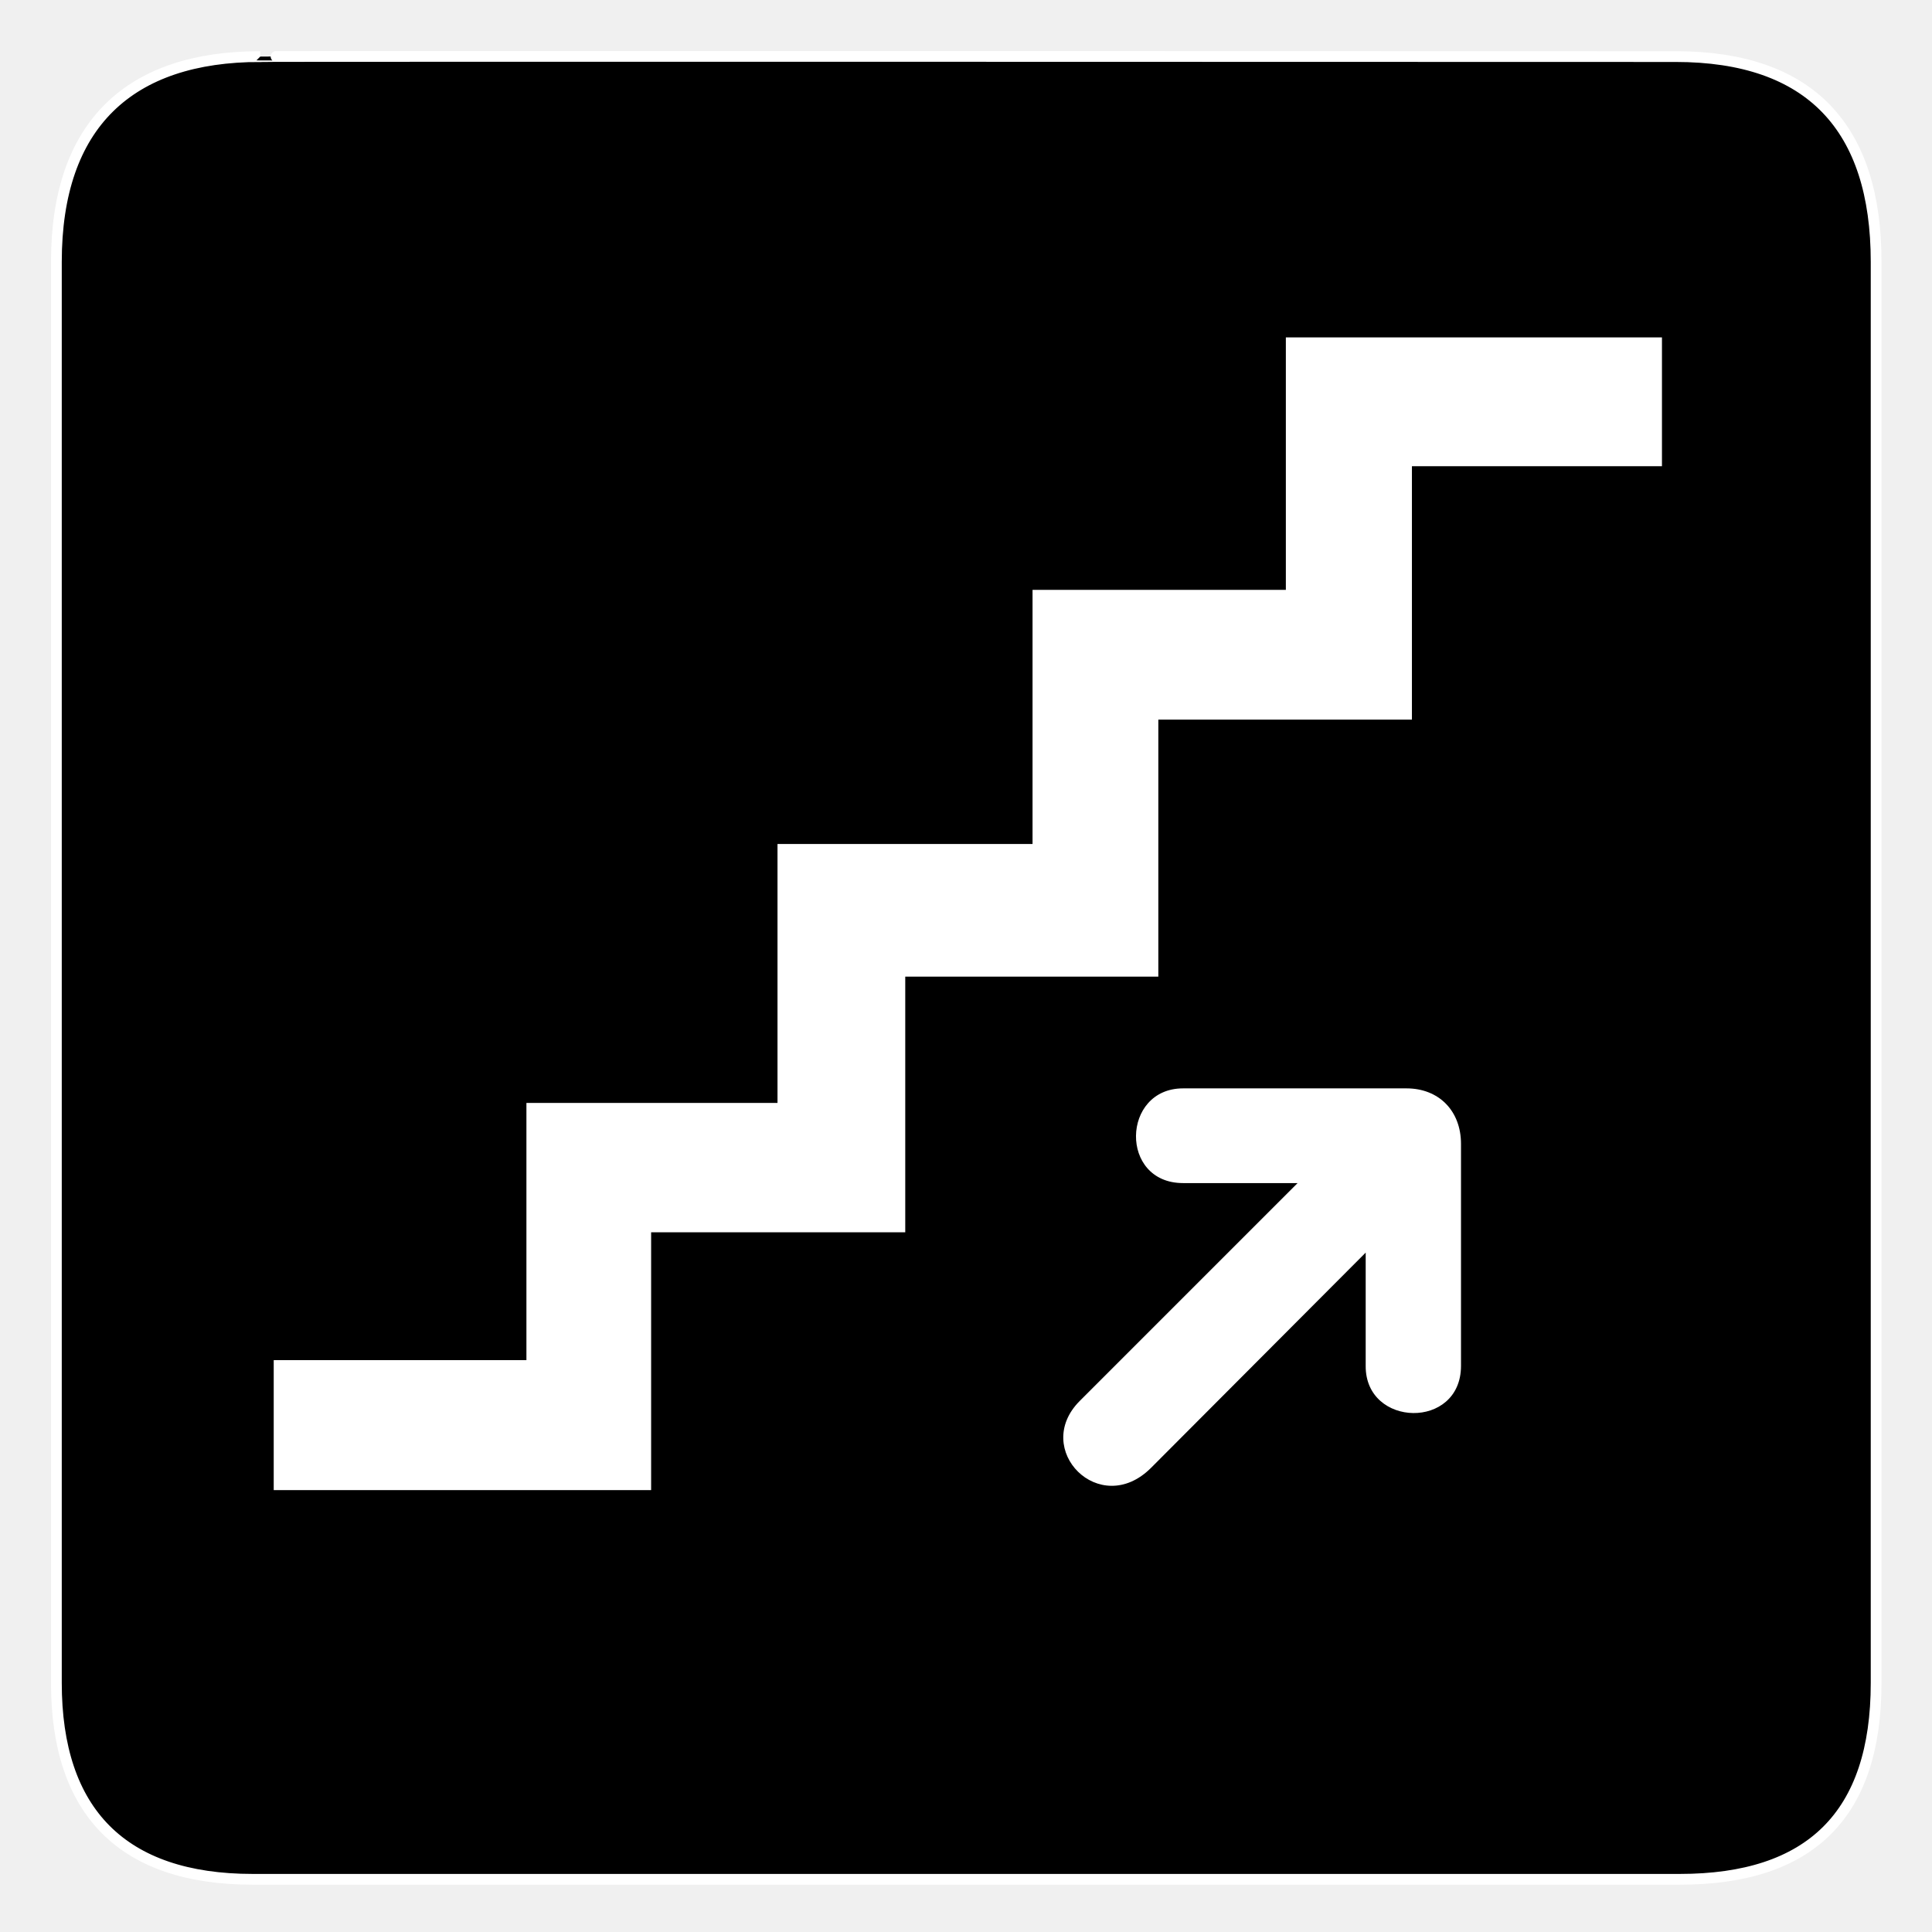
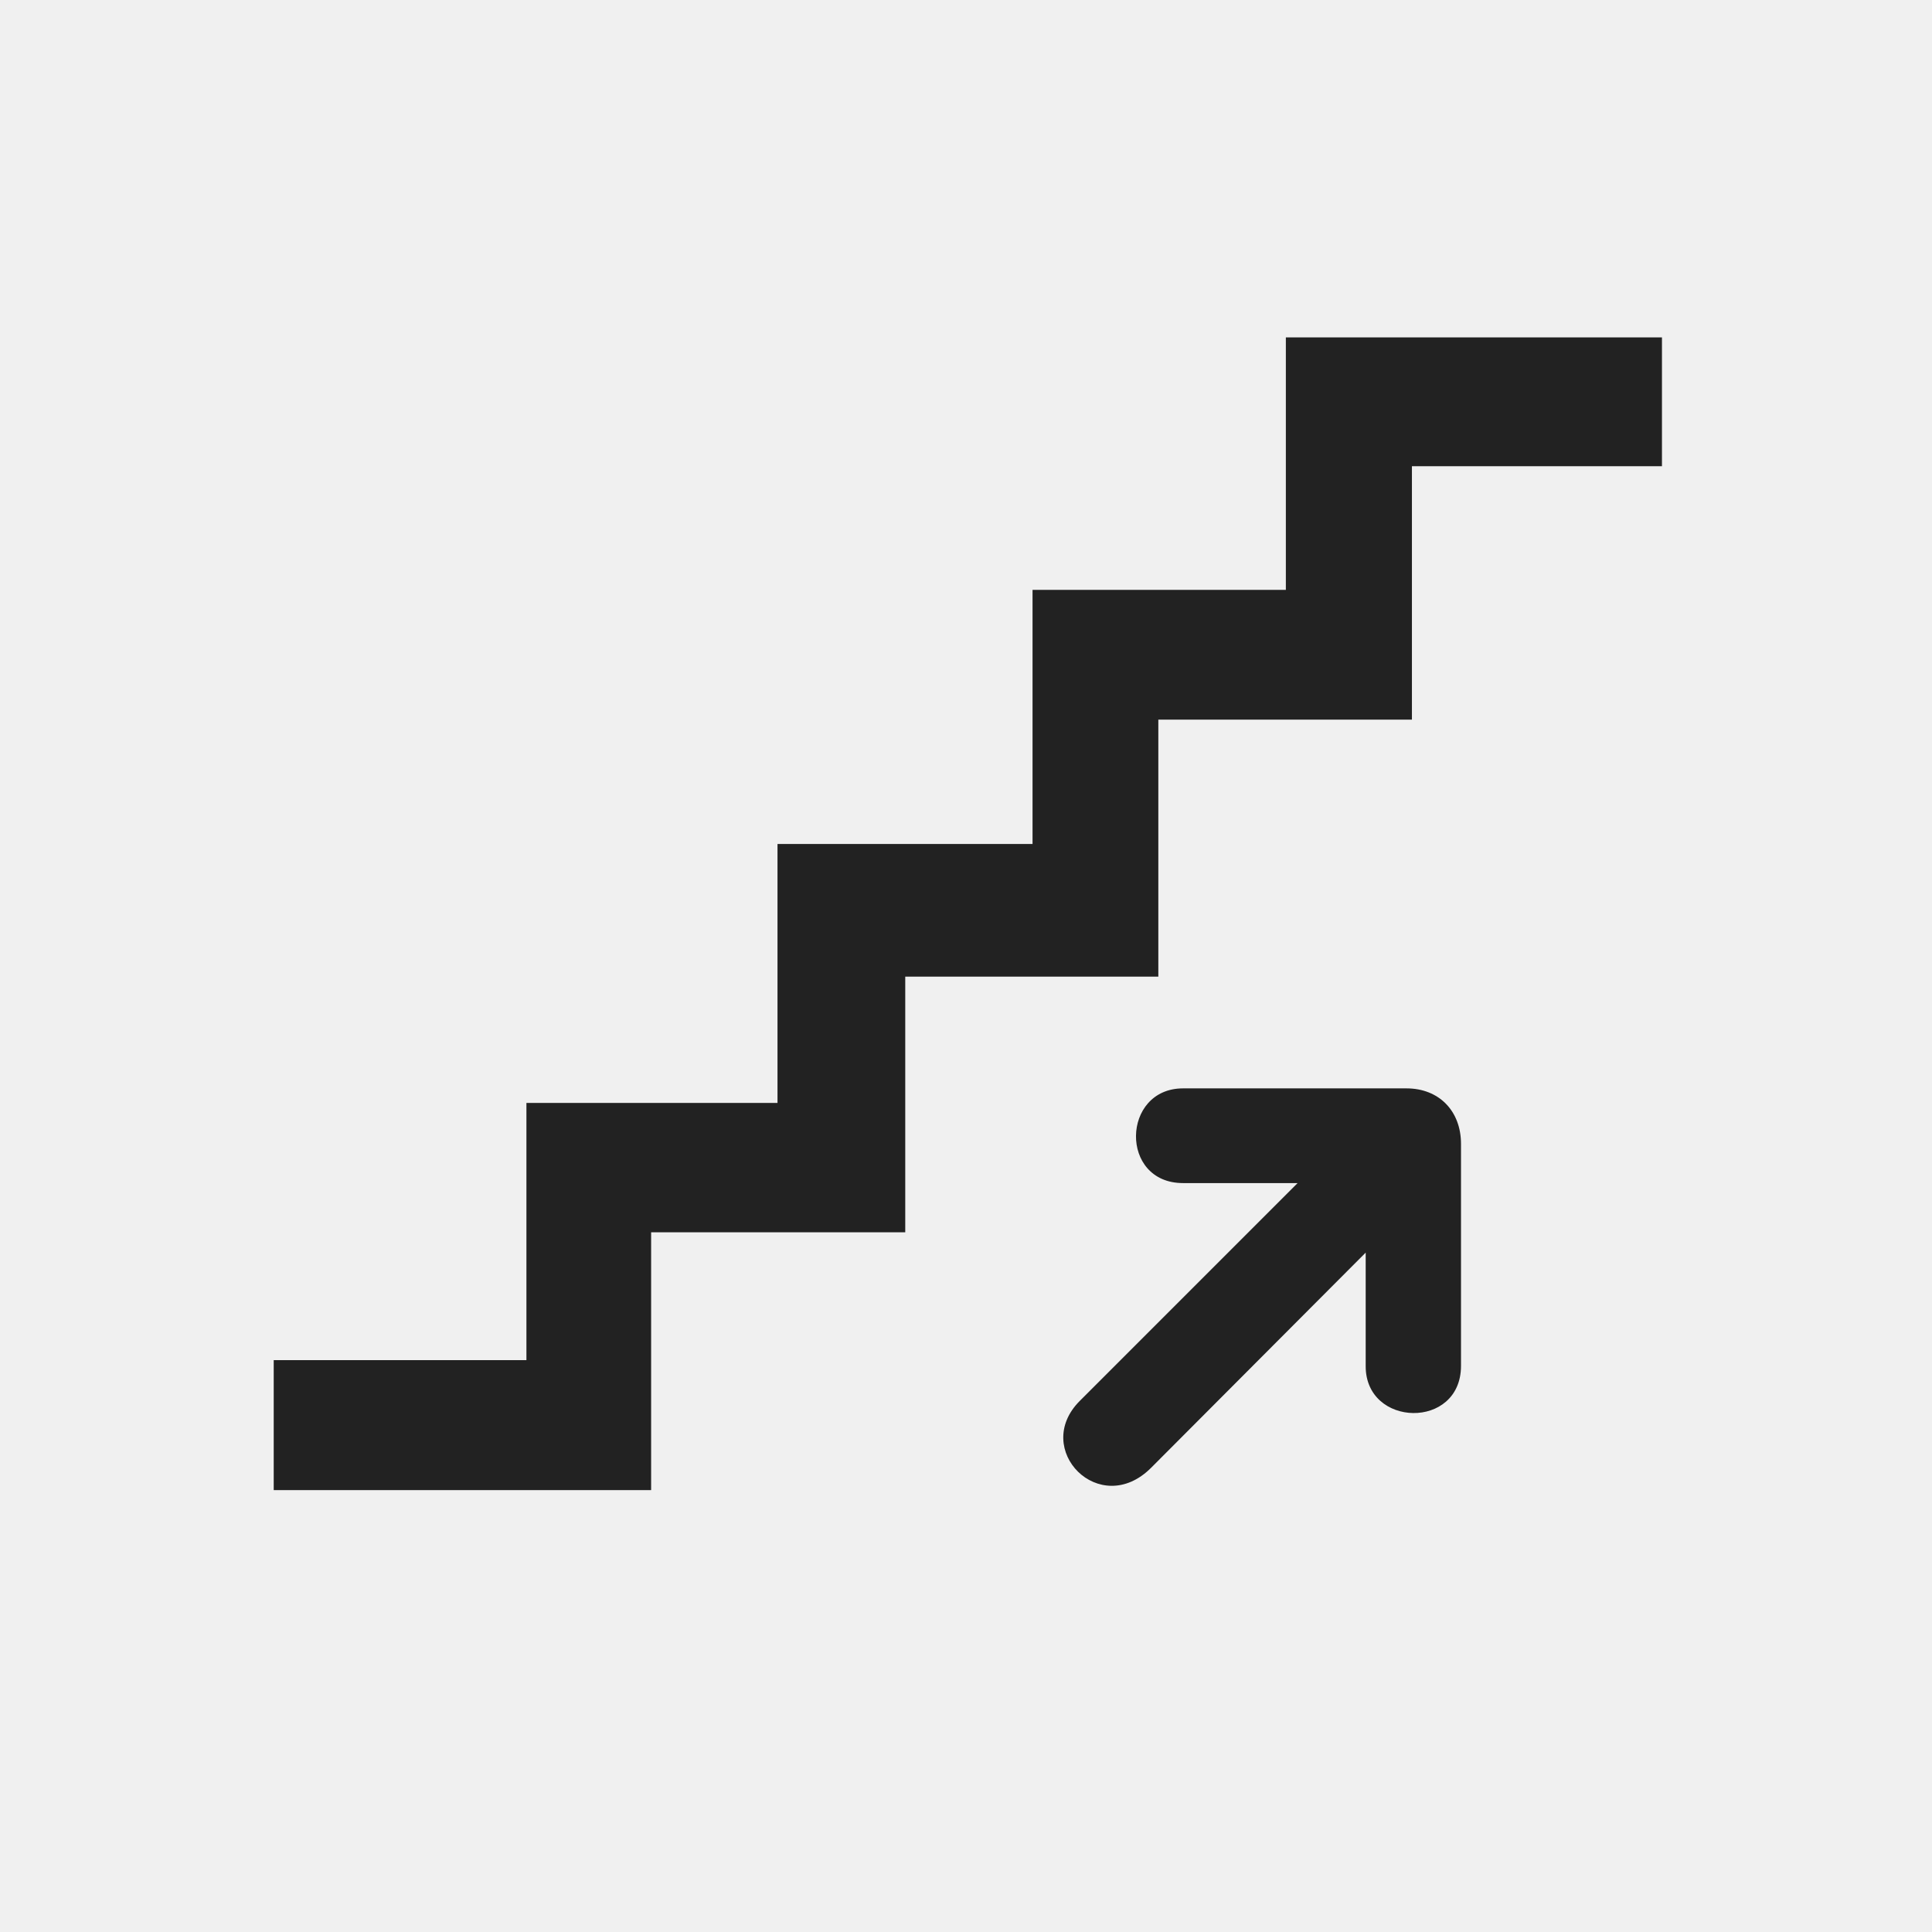
<svg xmlns="http://www.w3.org/2000/svg" height="612" id="svg2258" version="1.0" width="612">
  <defs id="defs2260">
    <marker id="ArrowEnd" markerHeight="3" markerUnits="strokeWidth" markerWidth="4" orient="auto" refX="0" refY="5" viewBox="0 0 10 10">
      <path d="M 0,0 L 10,5 L 0,10 L 0,0 z" id="path2263" />
    </marker>
    <marker id="ArrowStart" markerHeight="3" markerUnits="strokeWidth" markerWidth="4" orient="auto" refX="10" refY="5" viewBox="0 0 10 10">
      <path d="M 10,0 L 0,5 L 10,10 L 10,0 z" id="path2266" />
    </marker>
  </defs>
  <g id="g9213">
-     <g id="g2268">
-       <path d="M 82.432,17.924 C 41.097,17.924 17.861,39.295 17.861,82.96 L 17.861,533.082 C 17.861,573.925 38.752,595.31 80.053,595.31 L 532.077,595.31 C 573.38,595.31 594.303,574.99 594.303,533.082 L 594.303,82.96 C 594.303,40.36 573.38,17.924 530.78,17.924 C 530.78,17.924 82.289,17.782 82.432,17.924 z" id="path2270" style="fill:#000000;stroke:#ffffff;stroke-width:3.408" />
-     </g>
    <g id="g2272">
-       <path d="M 86.706,430.851 L 166.756,430.851 L 166.756,349.376 L 246.29,349.376 L 246.29,267.351 L 327.079,267.351 L 327.079,186.851 L 407.32,186.851 L 407.32,106.877 L 526.458,106.877 L 526.458,147.681 L 447.256,147.681 L 447.256,227.959 L 366.924,227.959 L 366.924,309.367 L 286.756,309.367 L 286.756,390.351 L 206.256,390.351 L 206.256,472.022 L 86.706,472.022 L 86.706,430.851 z" id="path2274" style="fill:#ffffff;stroke:none" />
-       <path d="M 445.549,344.765 L 374.756,344.765 C 355.256,344.765 354.506,374.765 374.756,374.765 L 411.043,374.765 L 342.031,443.777 C 326.732,459.077 348.37,481.215 364.624,464.962 L 432.609,396.789 L 432.609,432.705 C 432.506,452.205 462.756,452.955 462.802,432.705 L 462.802,362.351 C 462.802,351.851 455.756,344.765 445.549,344.765 z" id="path2276" style="fill:#ffffff;stroke:none" />
+       <path d="M 86.706,430.851 L 166.756,430.851 L 166.756,349.376 L 246.29,349.376 L 246.29,267.351 L 327.079,267.351 L 327.079,186.851 L 407.32,186.851 L 407.32,106.877 L 526.458,106.877 L 526.458,147.681 L 447.256,147.681 L 447.256,227.959 L 366.924,227.959 L 366.924,309.367 L 286.756,309.367 L 286.756,390.351 L 206.256,390.351 L 206.256,472.022 L 86.706,472.022 L 86.706,430.851 z" id="path2274" style="fill:#222;stroke:none" />
+       <path d="M 445.549,344.765 L 374.756,344.765 C 355.256,344.765 354.506,374.765 374.756,374.765 L 411.043,374.765 L 342.031,443.777 C 326.732,459.077 348.37,481.215 364.624,464.962 L 432.609,396.789 L 432.609,432.705 C 432.506,452.205 462.756,452.955 462.802,432.705 L 462.802,362.351 C 462.802,351.851 455.756,344.765 445.549,344.765 z" id="path2276" style="fill:#222;stroke:none" />
    </g>
  </g>
</svg>
